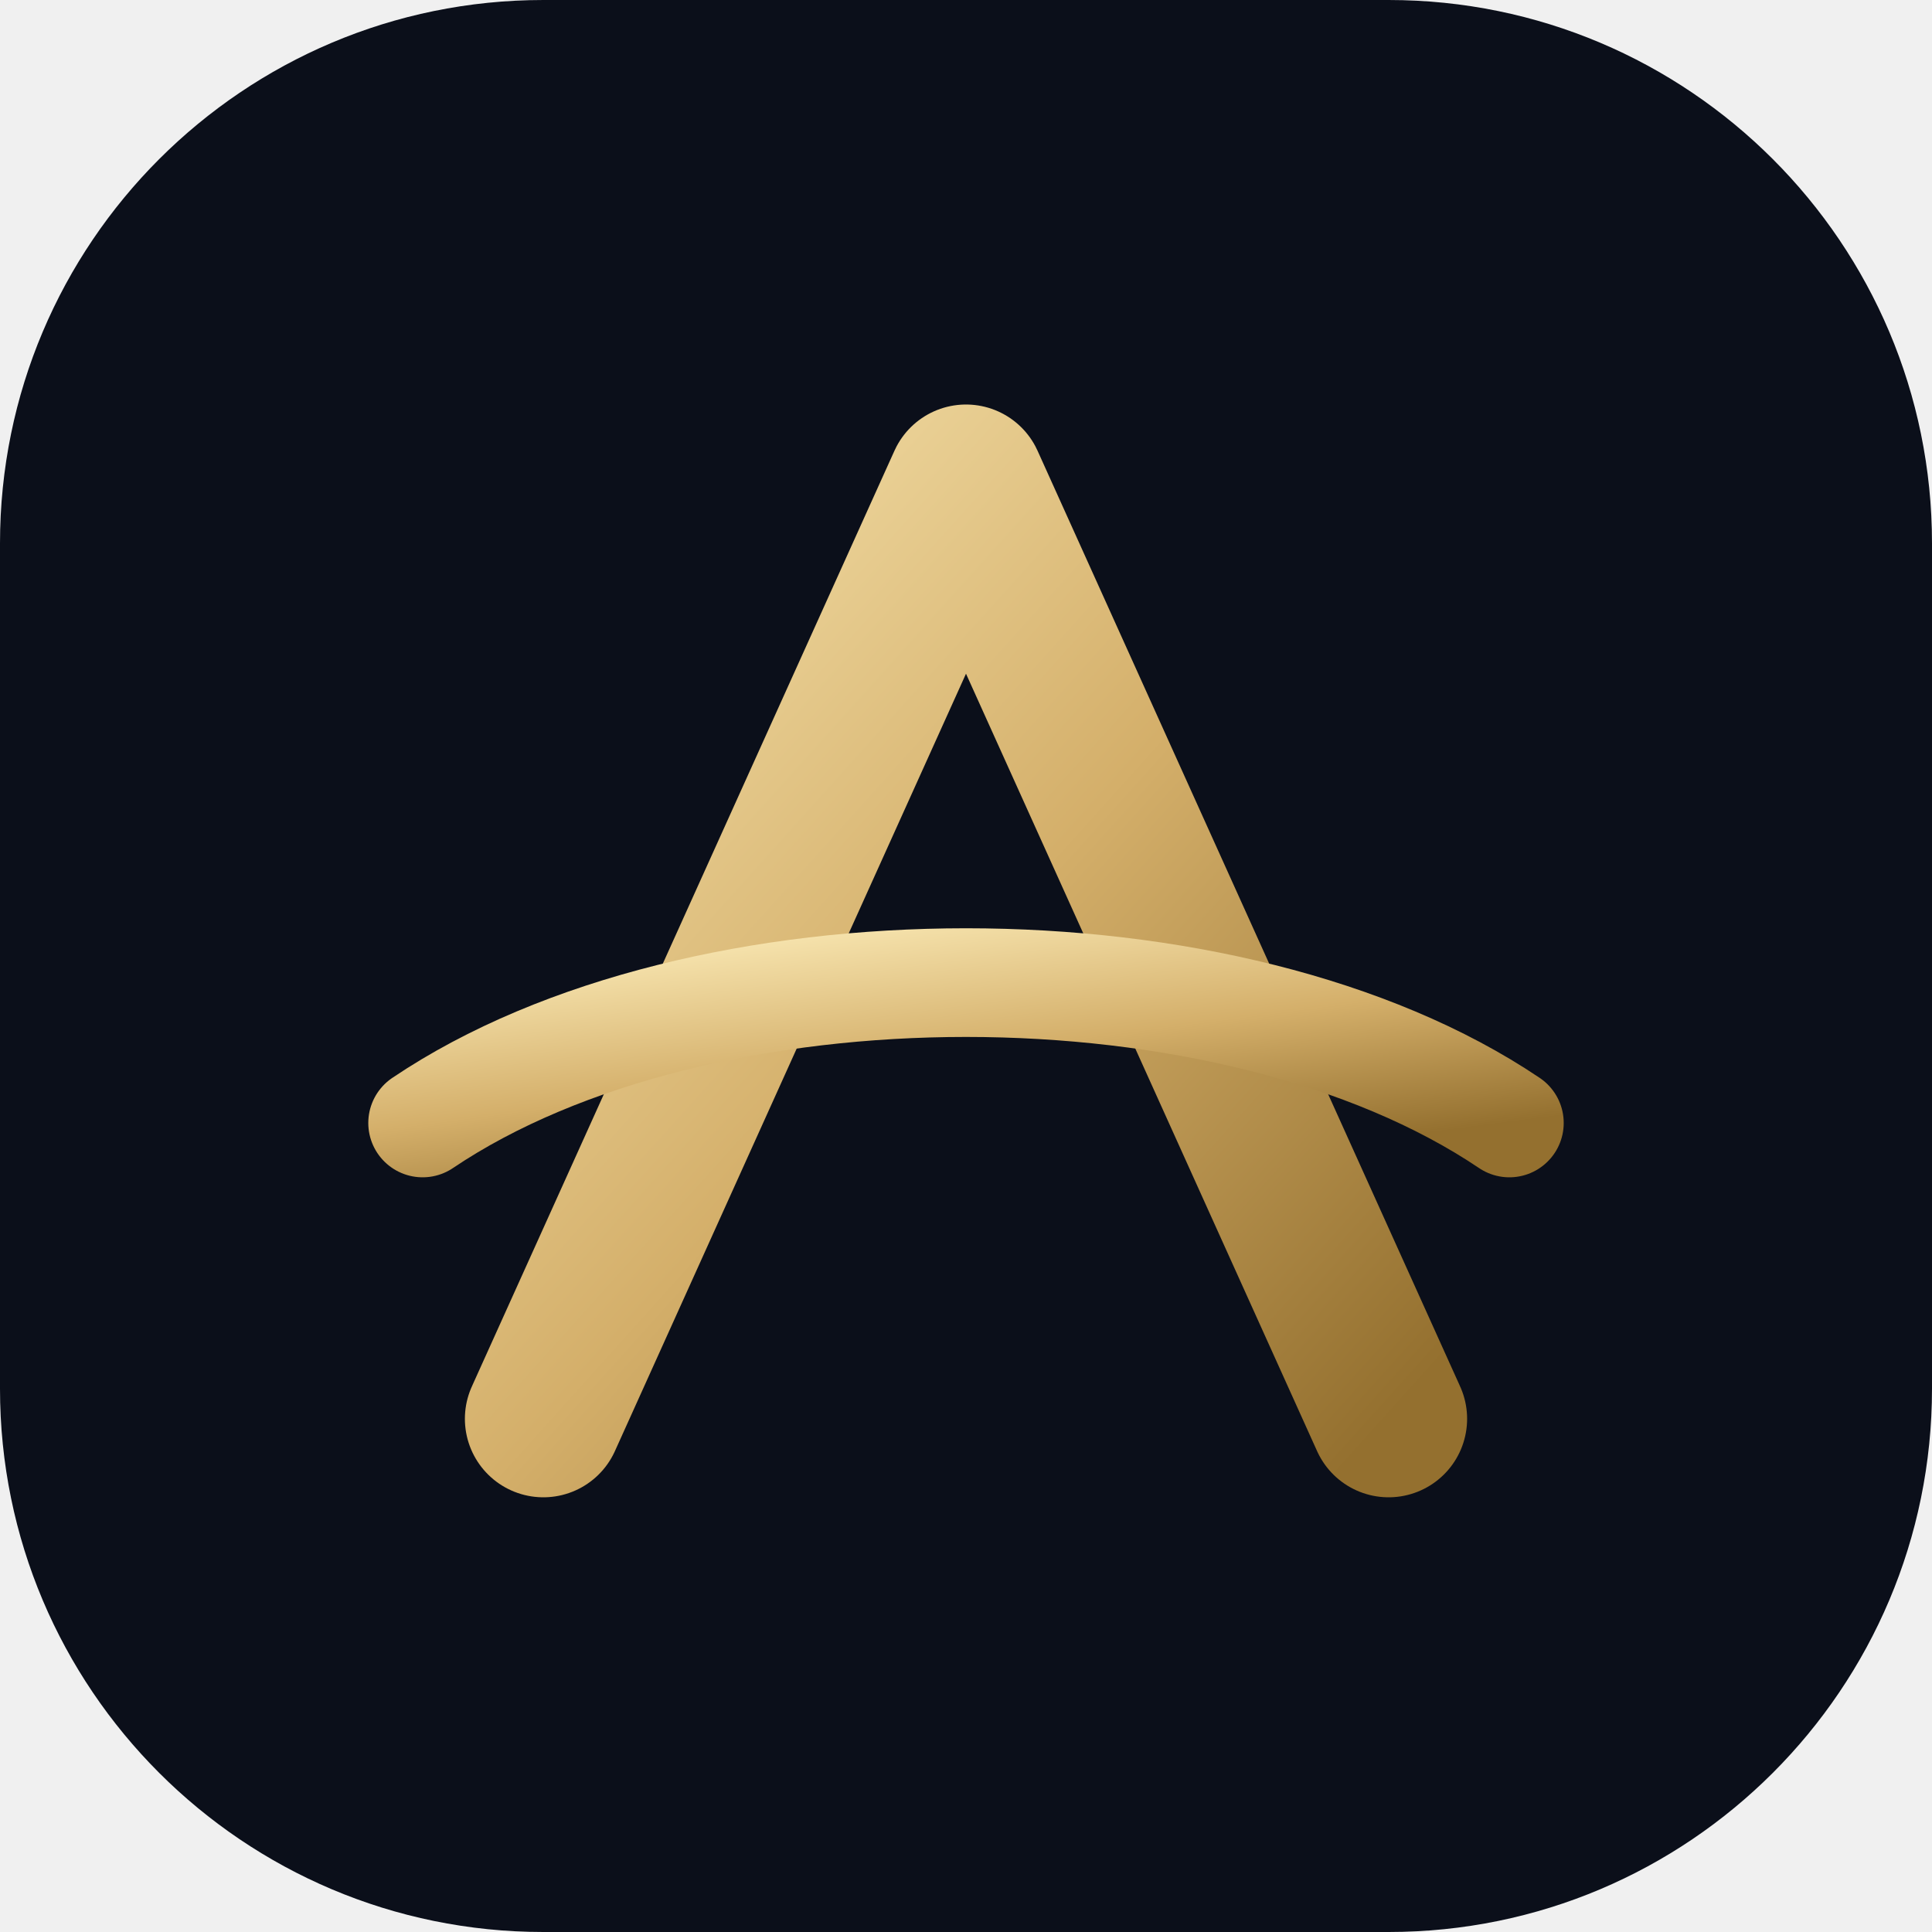
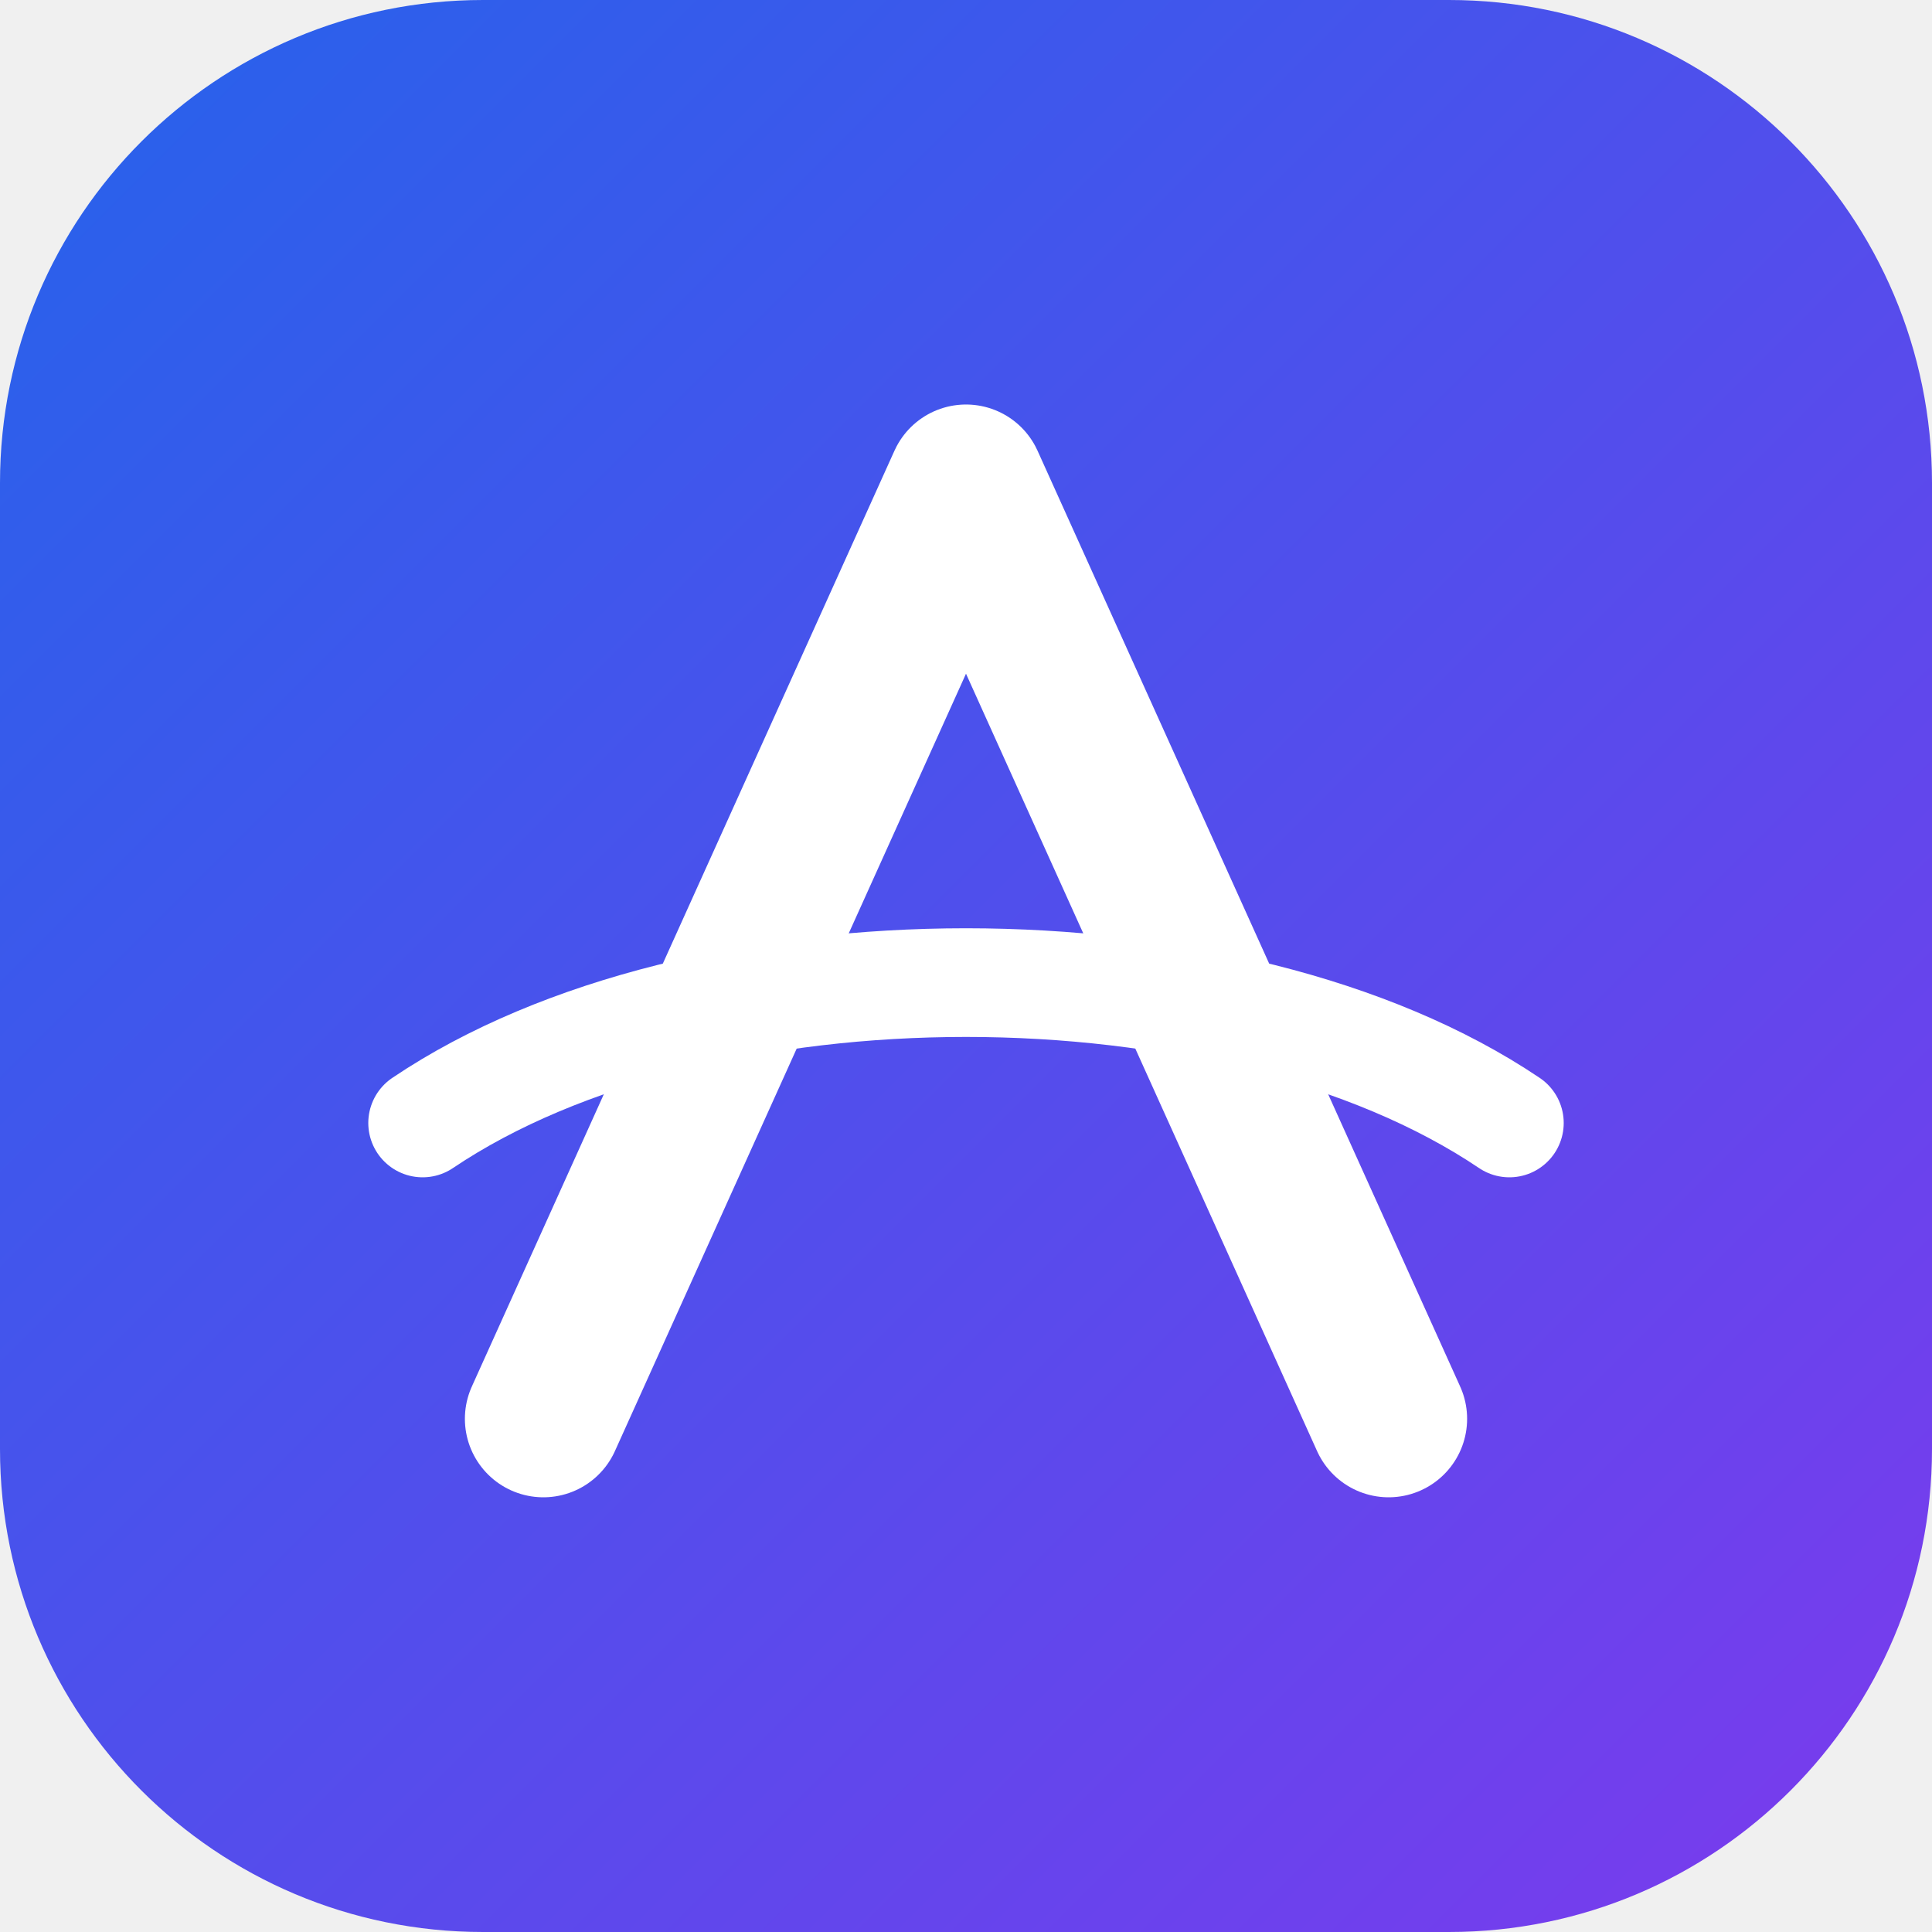
<svg xmlns="http://www.w3.org/2000/svg" viewBox="0 0 32 32">
  <defs>
    <linearGradient id="g" x1="0" y1="0" x2="1" y2="1">
-       <stop offset="0" stop-color="#f6e3ad" />
-       <stop offset=".5" stop-color="#d4af6a" />
-       <stop offset="1" stop-color="#94702f" />
+       <stop offset="0" stop-color="#2563EB" />
+       <stop offset="1" stop-color="#7C3AED" />
    </linearGradient>
  </defs>
-   <rect width="32" height="32" rx="9" fill="#0b0f1a" />
-   <path d="M9 23.5 16 8l7 15.5" fill="none" stroke="url(#g)" stroke-width="2.6" stroke-linecap="round" stroke-linejoin="round" />
-   <path d="M7 18.6c4.6-3.1 13.4-3.1 18 0" fill="none" stroke="url(#g)" stroke-width="1.8" stroke-linecap="round" />
+   <rect width="32" height="32" rx="8" fill="url(#g)" />
+   <path d="M9 23.5 16 8l7 15.5" fill="none" stroke="#fff" stroke-width="2.6" stroke-linecap="round" stroke-linejoin="round" />
+   <path d="M7 18.6c4.6-3.1 13.4-3.1 18 0" fill="none" stroke="#fff" stroke-width="1.8" stroke-linecap="round" />
</svg>
